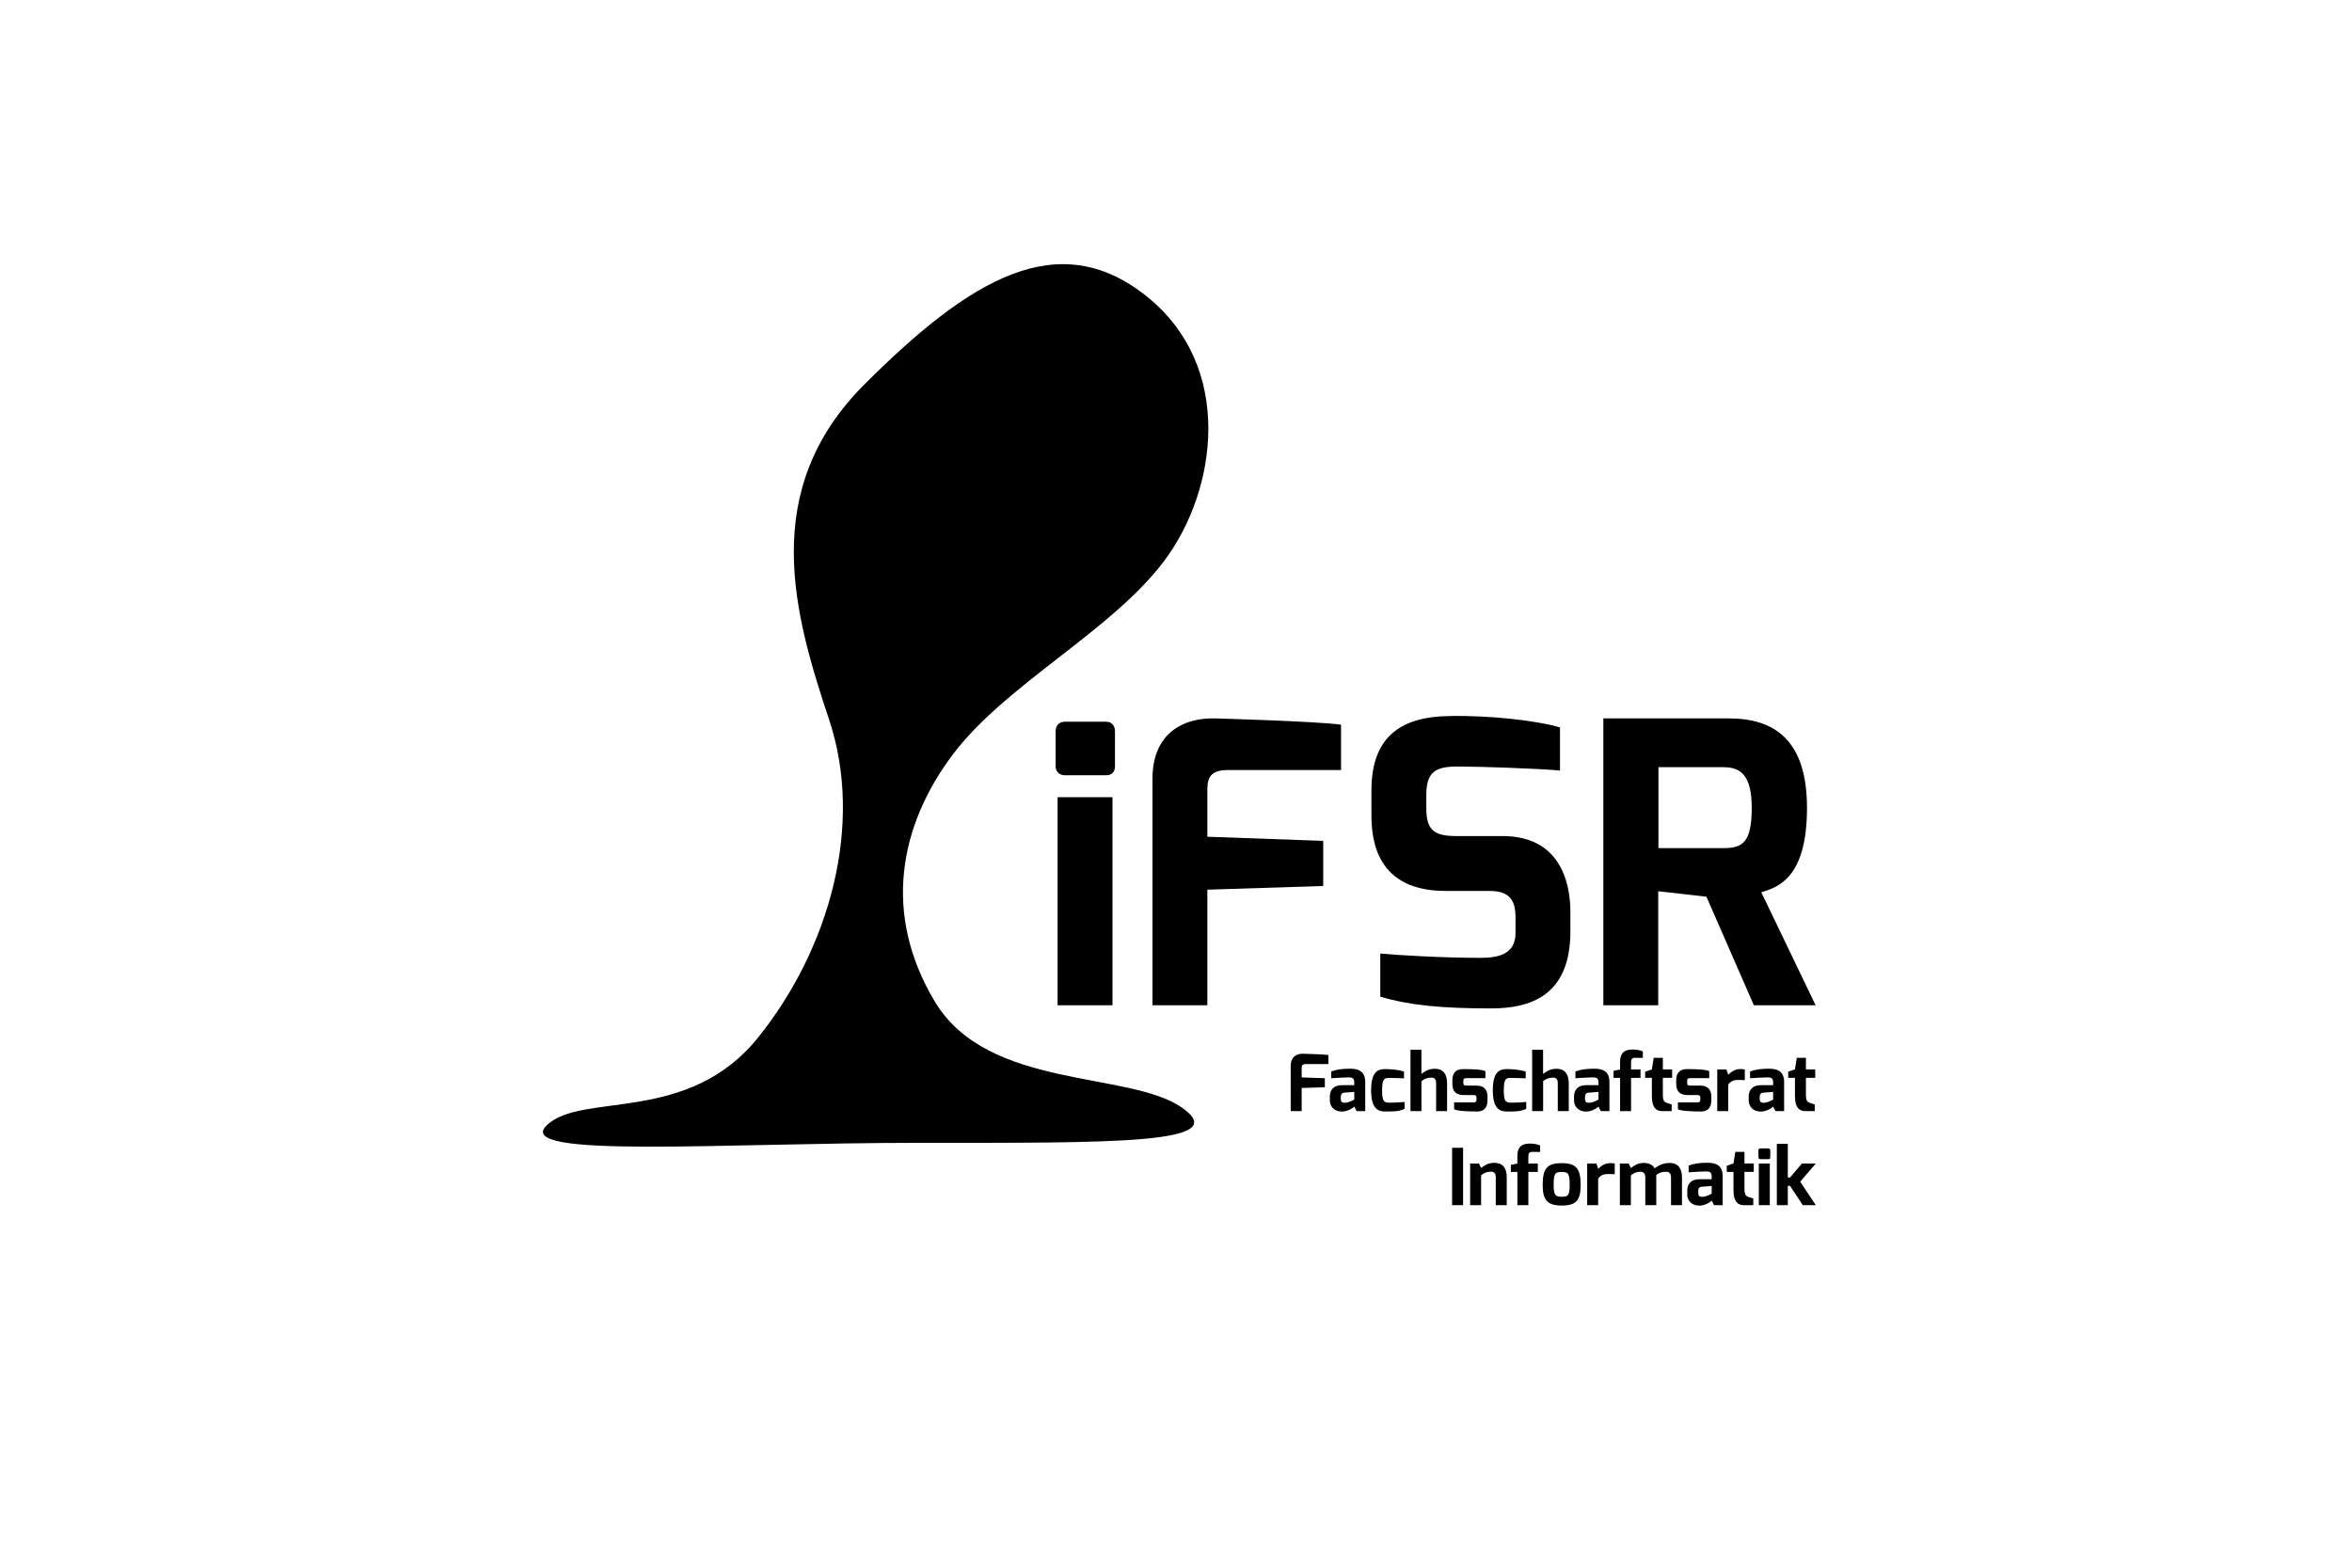
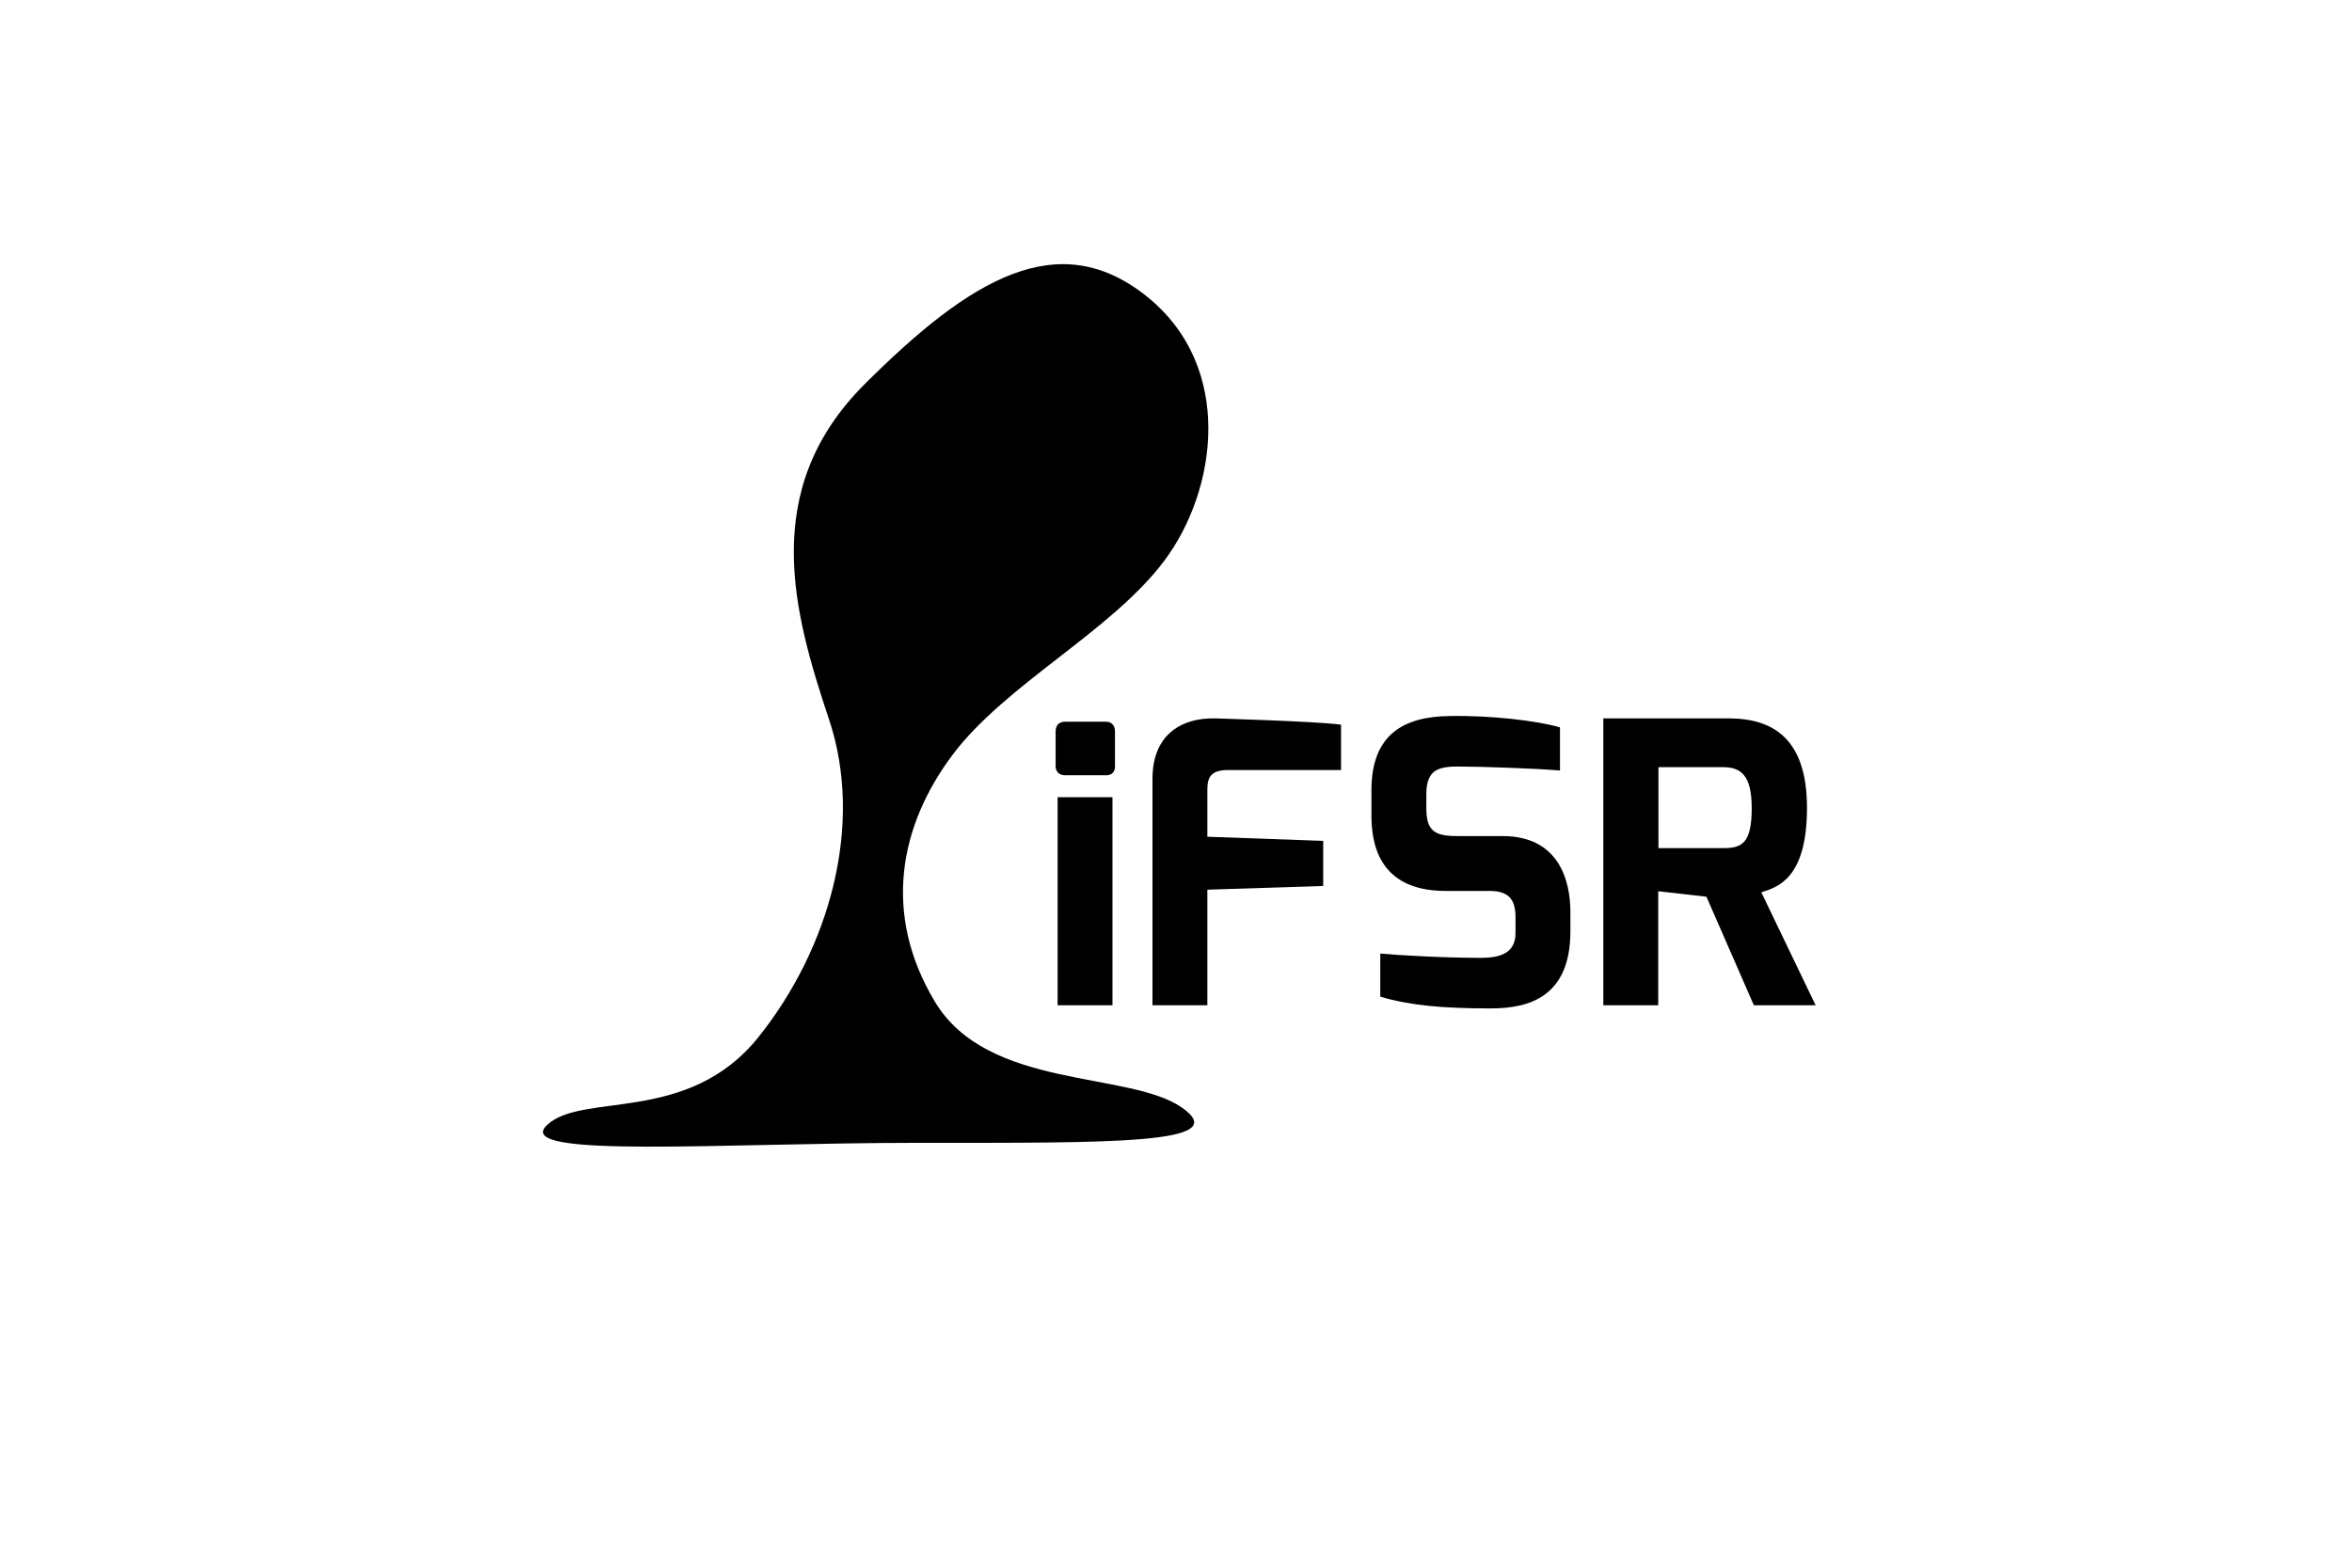
<svg xmlns="http://www.w3.org/2000/svg" version="1.1" id="Ebene_3" x="0px" y="0px" width="1200px" height="800px" viewBox="0 0 1200 800" enable-background="new 0 0 1200 800" xml:space="preserve">
  <g>
    <path d="M538.58,373.302c0-3,1.6-5,4.8-5h21c3,0,4.49,2.2,4.49,5v17.729c0,3-1.69,4.6-4.49,4.6h-21c-2.8,0-4.8-1.8-4.8-4.6V373.302   z M539.59,406.802h28V513h-28V406.802z" />
    <path d="M587.998,397.442c0-23.89,16.454-31.22,31.799-30.84c0,0,51.54,1.44,64.409,3.2v23.149h-57.809   c-10.399,0-10.399,5.8-10.399,11.201v22.839l59.108,2.11v23.02l-59.108,1.89V513h-28V397.442z" />
    <path d="M699.715,403.201c0-28.999,17.199-37.469,39.6-37.799c21.05-0.44,45.039,2.37,56.599,5.79v22.009   c-12.8-1.13-41.639-2-48.899-2c-12.239-0.27-19.3,0.58-19.3,14.201v7.149c0,11.6,4.44,14.1,15.78,14.1h23.119   c28.69,0,34.61,22.62,34.61,38.8v9.75c0,33.238-20.71,39.398-40.51,39.398c-24.979,0-41.35-1.529-56.489-5.99v-22.009   c8,0.8,32.39,2.2,50.989,2.2c8.42,0,18.01-1.391,18.01-12.61v-7.88c0-8.32-2.52-13.66-13.21-13.66h-22.499   c-35.3,0-37.8-26.069-37.8-38.799V403.201z" />
    <path d="M818.035,366.602h64.049c22.85,0,39.85,10.69,39.85,45.65c0,36.239-15.18,40.539-23.311,43.1L926.343,513h-31.509   l-24.2-55.398l-24.6-2.801V513h-27.999V366.602z M879.334,432.801c9.75,0,14.399-2.859,14.399-20.549   c0-16.63-5.6-20.75-14.399-20.75h-33.189v41.299H879.334z" />
  </g>
  <g>
-     <path d="M658.523,543.892c0-4.777,3.29-6.243,6.359-6.167c0,0,10.306,0.288,12.879,0.641v4.629h-11.56   c-2.08,0-2.08,1.16-2.08,2.239v4.567l11.82,0.422v4.604l-11.82,0.378V567h-5.599V543.892z" />
-     <path d="M678.486,559.587c0-3.089,1.67-5.824,6.222-5.824c0,0,6.239,0.039,6.239,0c0,0,0.039-1.32,0-1.36   c0-2.264-1.061-2.619-2.84-2.619c-1.846,0-7.173,0.332-8.918,0.458v-3.458c2.795-1.086,5.717-1.401,9.676-1.42   c4.573-0.018,7.681,1.563,7.681,6.819V567h-4.421l-1.178-2.34c-0.234,0.462-3.216,2.646-6.459,2.58   c-4.086-0.11-6.002-2.892-6.002-5.653V559.587z M686.072,562.74c2.341,0,4.875-1.644,4.875-1.644v-3.893l-5.14,0.397   c-1.478,0.138-1.722,1.231-1.722,2.159v1.032C684.086,562.559,685.042,562.74,686.072,562.74z" />
-     <path d="M706.558,545.563c2.079,0,6.274,0.124,9.778,1.26v3.479c0,0-3.821-0.24-7.381-0.24c-2.576,0-3.797,0.154-3.797,6.415   c0,5.438,0.918,6.224,3.797,6.224c3.68,0,7.66-0.374,7.66-0.374v3.515c-3.107,1.58-6.738,1.318-10.058,1.358   c-3.96,0-6.999-2.07-6.999-10.839C699.559,547.611,702.479,545.563,706.558,545.563z" />
-     <path d="M719.631,535.689h5.576v12.334c1.758-1.268,3.521-2.62,6.762-2.62c4.943,0,6.338,3.412,6.338,7.459V567h-5.599v-14.226   c0-2.111-0.926-2.871-2.345-2.871c-2.254,0-3.484,0.579-5.134,1.839V567h-5.599V535.689z" />
-     <path d="M741.006,551.282c0-3.279,1.4-5.719,5.52-5.719c4.081,0,9.7,0.132,11.34,1.08v3.533h-9.625   c-1.438,0-1.635,0.45-1.635,1.458v0.96c0,1.342,0.705,1.378,1.635,1.378h5.044c4.052,0,5.639,2.401,5.639,5.488v2.18   c0,4.359-2.64,5.56-5.198,5.56c-4.027,0-10.363-0.183-11.839-1.156v-3.497h10.034c0.374,0,1.404-0.046,1.404-1.346v-0.992   c0-0.894-0.26-1.386-1.404-1.386h-4.955c-3.76,0-5.959-1.582-5.959-5.701V551.282z" />
-     <path d="M768.637,545.563c2.08,0,6.275,0.124,9.778,1.26v3.479c0,0-3.821-0.24-7.381-0.24c-2.575,0-3.798,0.154-3.798,6.415   c0,5.438,0.918,6.224,3.798,6.224c3.68,0,7.661-0.374,7.661-0.374v3.515c-3.107,1.58-6.739,1.318-10.059,1.358   c-3.959,0-6.999-2.07-6.999-10.839C761.638,547.611,764.557,545.563,768.637,545.563z" />
-     <path d="M781.709,535.689h5.578v12.334c1.758-1.268,3.521-2.62,6.76-2.62c4.943,0,6.34,3.412,6.34,7.459V567h-5.6v-14.226   c0-2.111-0.926-2.871-2.346-2.871c-2.254,0-3.482,0.579-5.133,1.839V567h-5.6V535.689z" />
-     <path d="M803.084,559.587c0-3.089,1.67-5.824,6.222-5.824c0,0,6.239,0.039,6.239,0c0,0,0.039-1.32,0-1.36   c0-2.264-1.061-2.619-2.84-2.619c-1.846,0-7.173,0.332-8.918,0.458v-3.458c2.795-1.086,5.717-1.401,9.676-1.42   c4.573-0.018,7.681,1.563,7.681,6.819V567h-4.421l-1.178-2.34c-0.234,0.462-3.216,2.646-6.459,2.58   c-4.086-0.11-6.002-2.892-6.002-5.653V559.587z M810.67,562.74c2.341,0,4.875-1.644,4.875-1.644v-3.893l-5.14,0.397   c-1.478,0.138-1.722,1.231-1.722,2.159v1.032C808.684,562.559,809.64,562.74,810.67,562.74z" />
-     <path d="M823.243,546.443l3.329-0.68v-3.959c0-3.634,1.462-6.239,6.262-6.239c1.959,0,3.617,0.25,5.356,0.96v3.323   c-0.04,0-3.819-0.04-3.819-0.04c-2.252-0.04-2.199,1.088-2.199,3.315v2.64h4.818v4.279h-4.818V567h-5.6v-16.957h-3.329V546.443z" />
-     <path d="M839.363,546.884l3.431-1.16l0.94-5.919h4.658v5.919h4.748v4.279h-4.748v8.519c0,3.127,0.723,3.795,1.818,4.203   c0,0,2.399,0.84,2.68,0.84v3.439h-4.883c-3.146,0-5.214-1.964-5.214-7.603v-9.398h-3.431V546.884z" />
-     <path d="M855.205,551.282c0-3.279,1.399-5.719,5.519-5.719c4.081,0,9.7,0.132,11.341,1.08v3.533h-9.625   c-1.438,0-1.636,0.45-1.636,1.458v0.96c0,1.342,0.706,1.378,1.636,1.378h5.043c4.052,0,5.639,2.401,5.639,5.488v2.18   c0,4.359-2.639,5.56-5.198,5.56c-4.027,0-10.362-0.183-11.839-1.156v-3.497h10.035c0.373,0,1.403-0.046,1.403-1.346v-0.992   c0-0.894-0.26-1.386-1.403-1.386h-4.955c-3.76,0-5.959-1.582-5.959-5.701V551.282z" />
-     <path d="M876.148,545.764h4.719l0.881,2.68c1.471-1.422,3.451-2.897,6.092-2.897c0.918,0,1.799,0.036,2.366,0.254v5.405   c-0.567-0.055-1.866-0.108-3.069-0.108c-2.32,0-4.004,0.378-5.389,2.363V567h-5.6V545.764z" />
-     <path d="M892.204,559.587c0-3.089,1.67-5.824,6.222-5.824c0,0,6.238,0.039,6.238,0c0,0,0.04-1.32,0-1.36   c0-2.264-1.06-2.619-2.84-2.619c-1.846,0-7.172,0.332-8.918,0.458v-3.458c2.795-1.086,5.717-1.401,9.676-1.42   c4.574-0.018,7.682,1.563,7.682,6.819V567h-4.422l-1.178-2.34c-0.234,0.462-3.215,2.646-6.459,2.58   c-4.085-0.11-6.001-2.892-6.001-5.653V559.587z M899.789,562.74c2.342,0,4.875-1.644,4.875-1.644v-3.893l-5.139,0.397   c-1.479,0.138-1.723,1.231-1.723,2.159v1.032C897.803,562.559,898.76,562.74,899.789,562.74z" />
-     <path d="M912.362,546.884l3.431-1.16l0.94-5.919h4.659v5.919h4.747v4.279h-4.747v8.519c0,3.127,0.723,3.795,1.818,4.203   c0,0,2.398,0.84,2.679,0.84v3.439h-4.883c-3.146,0-5.214-1.964-5.214-7.603v-9.398h-3.431V546.884z" />
-     <path d="M740.871,585.725h5.6V615h-5.6V585.725z" />
-     <path d="M750.068,593.764h4.5l1.1,2.26c1.824-1.313,3.5-2.62,6.738-2.62c4.943,0,6.34,3.412,6.34,7.459V615h-5.6v-14.226   c0-2.111-0.943-2.871-2.346-2.871c-2.254,0-3.482,0.579-5.133,1.839V615h-5.6V593.764z" />
-     <path d="M770.843,594.443l3.329-0.68v-3.959c0-3.634,1.462-6.239,6.262-6.239c1.959,0,3.617,0.25,5.356,0.96v3.323   c-0.04,0-3.819-0.04-3.819-0.04c-2.252-0.04-2.199,1.088-2.199,3.315v2.64h4.818v4.279h-4.818V615h-5.6v-16.957h-3.329V594.443z" />
-     <path d="M796.766,593.563c7.313,0,9.688,2.68,9.688,11.118c0,7.879-2.266,10.519-9.688,10.519c-7.336,0-9.689-2.92-9.689-10.519   C787.076,596.003,789.586,593.563,796.766,593.563z M796.766,610.701c3.152,0,4.089-0.429,4.089-6.02   c0-5.949-0.752-6.619-4.089-6.619c-3.314,0-4.09,0.674-4.09,6.619C792.676,610.177,793.789,610.701,796.766,610.701z" />
-     <path d="M809.789,593.764h4.719l0.88,2.68c1.472-1.422,3.451-2.897,6.093-2.897c0.918,0,1.798,0.036,2.365,0.254v5.405   c-0.567-0.055-1.865-0.108-3.068-0.108c-2.32,0-4.004,0.378-5.39,2.363V615h-5.599V593.764z" />
-     <path d="M826.469,593.764h4.499l1.1,2.296c1.89-1.356,3.409-2.602,6.612-2.602c2.71,0,4.63,1.027,5.506,2.745   c1.903-1.39,4.339-2.745,7.635-2.745c4.691,0,6.339,3.177,6.339,7.477V615h-5.599v-14.153c0-1.986-0.926-2.89-2.346-2.89   c-2.148,0-3.704,0.41-5.199,1.668c0,0.176,0.021,1.075,0.021,1.273V615h-5.6v-14.153c0-1.986-0.943-2.89-2.363-2.89   c-2.199,0-3.357,0.562-5.007,1.821V615h-5.599V593.764z" />
-     <path d="M860.844,607.587c0-3.089,1.67-5.824,6.222-5.824c0,0,6.239,0.039,6.239,0c0,0,0.039-1.32,0-1.36   c0-2.264-1.061-2.619-2.84-2.619c-1.846,0-7.173,0.332-8.918,0.458v-3.458c2.795-1.086,5.717-1.401,9.676-1.42   c4.573-0.018,7.681,1.563,7.681,6.819V615h-4.421l-1.178-2.34c-0.234,0.462-3.216,2.646-6.459,2.58   c-4.086-0.11-6.002-2.892-6.002-5.653V607.587z M868.43,610.74c2.341,0,4.875-1.644,4.875-1.644v-3.893l-5.14,0.397   c-1.478,0.138-1.722,1.231-1.722,2.159v1.032C866.443,610.559,867.399,610.74,868.43,610.74z" />
-     <path d="M881.002,594.884l3.432-1.16l0.939-5.919h4.66v5.919h4.746v4.279h-4.746v8.519c0,3.127,0.722,3.795,1.817,4.203   c0,0,2.399,0.84,2.679,0.84v3.439h-4.883c-3.145,0-5.213-1.964-5.213-7.603v-9.398h-3.432V594.884z" />
-     <path d="M897.156,587.064c0-0.6,0.32-1,0.96-1h4.199c0.601,0,0.897,0.44,0.897,1v3.546c0,0.6-0.338,0.92-0.897,0.92h-4.199   c-0.56,0-0.96-0.36-0.96-0.92V587.064z M897.358,593.764h5.599V615h-5.599V593.764z" />
-     <path d="M906.548,583.726h5.599v17.157h1.16l6.029-7.119h7.089l-7.965,9.259L926.425,615h-6.649l-6.469-9.838h-1.16V615h-5.599   V583.726z" />
-   </g>
+ </g>
  <path d="M279,574.196c18-17.196,72,0,108-45s54-108,36-162c-18-54-36-117,18-171s99-81,144-45s36,99,9,135s-81,63-108,99  c-27,36-36,81-9,126s99,35.196,126,54s-36,18-135,18S261,591.393,279,574.196z" />
</svg>
